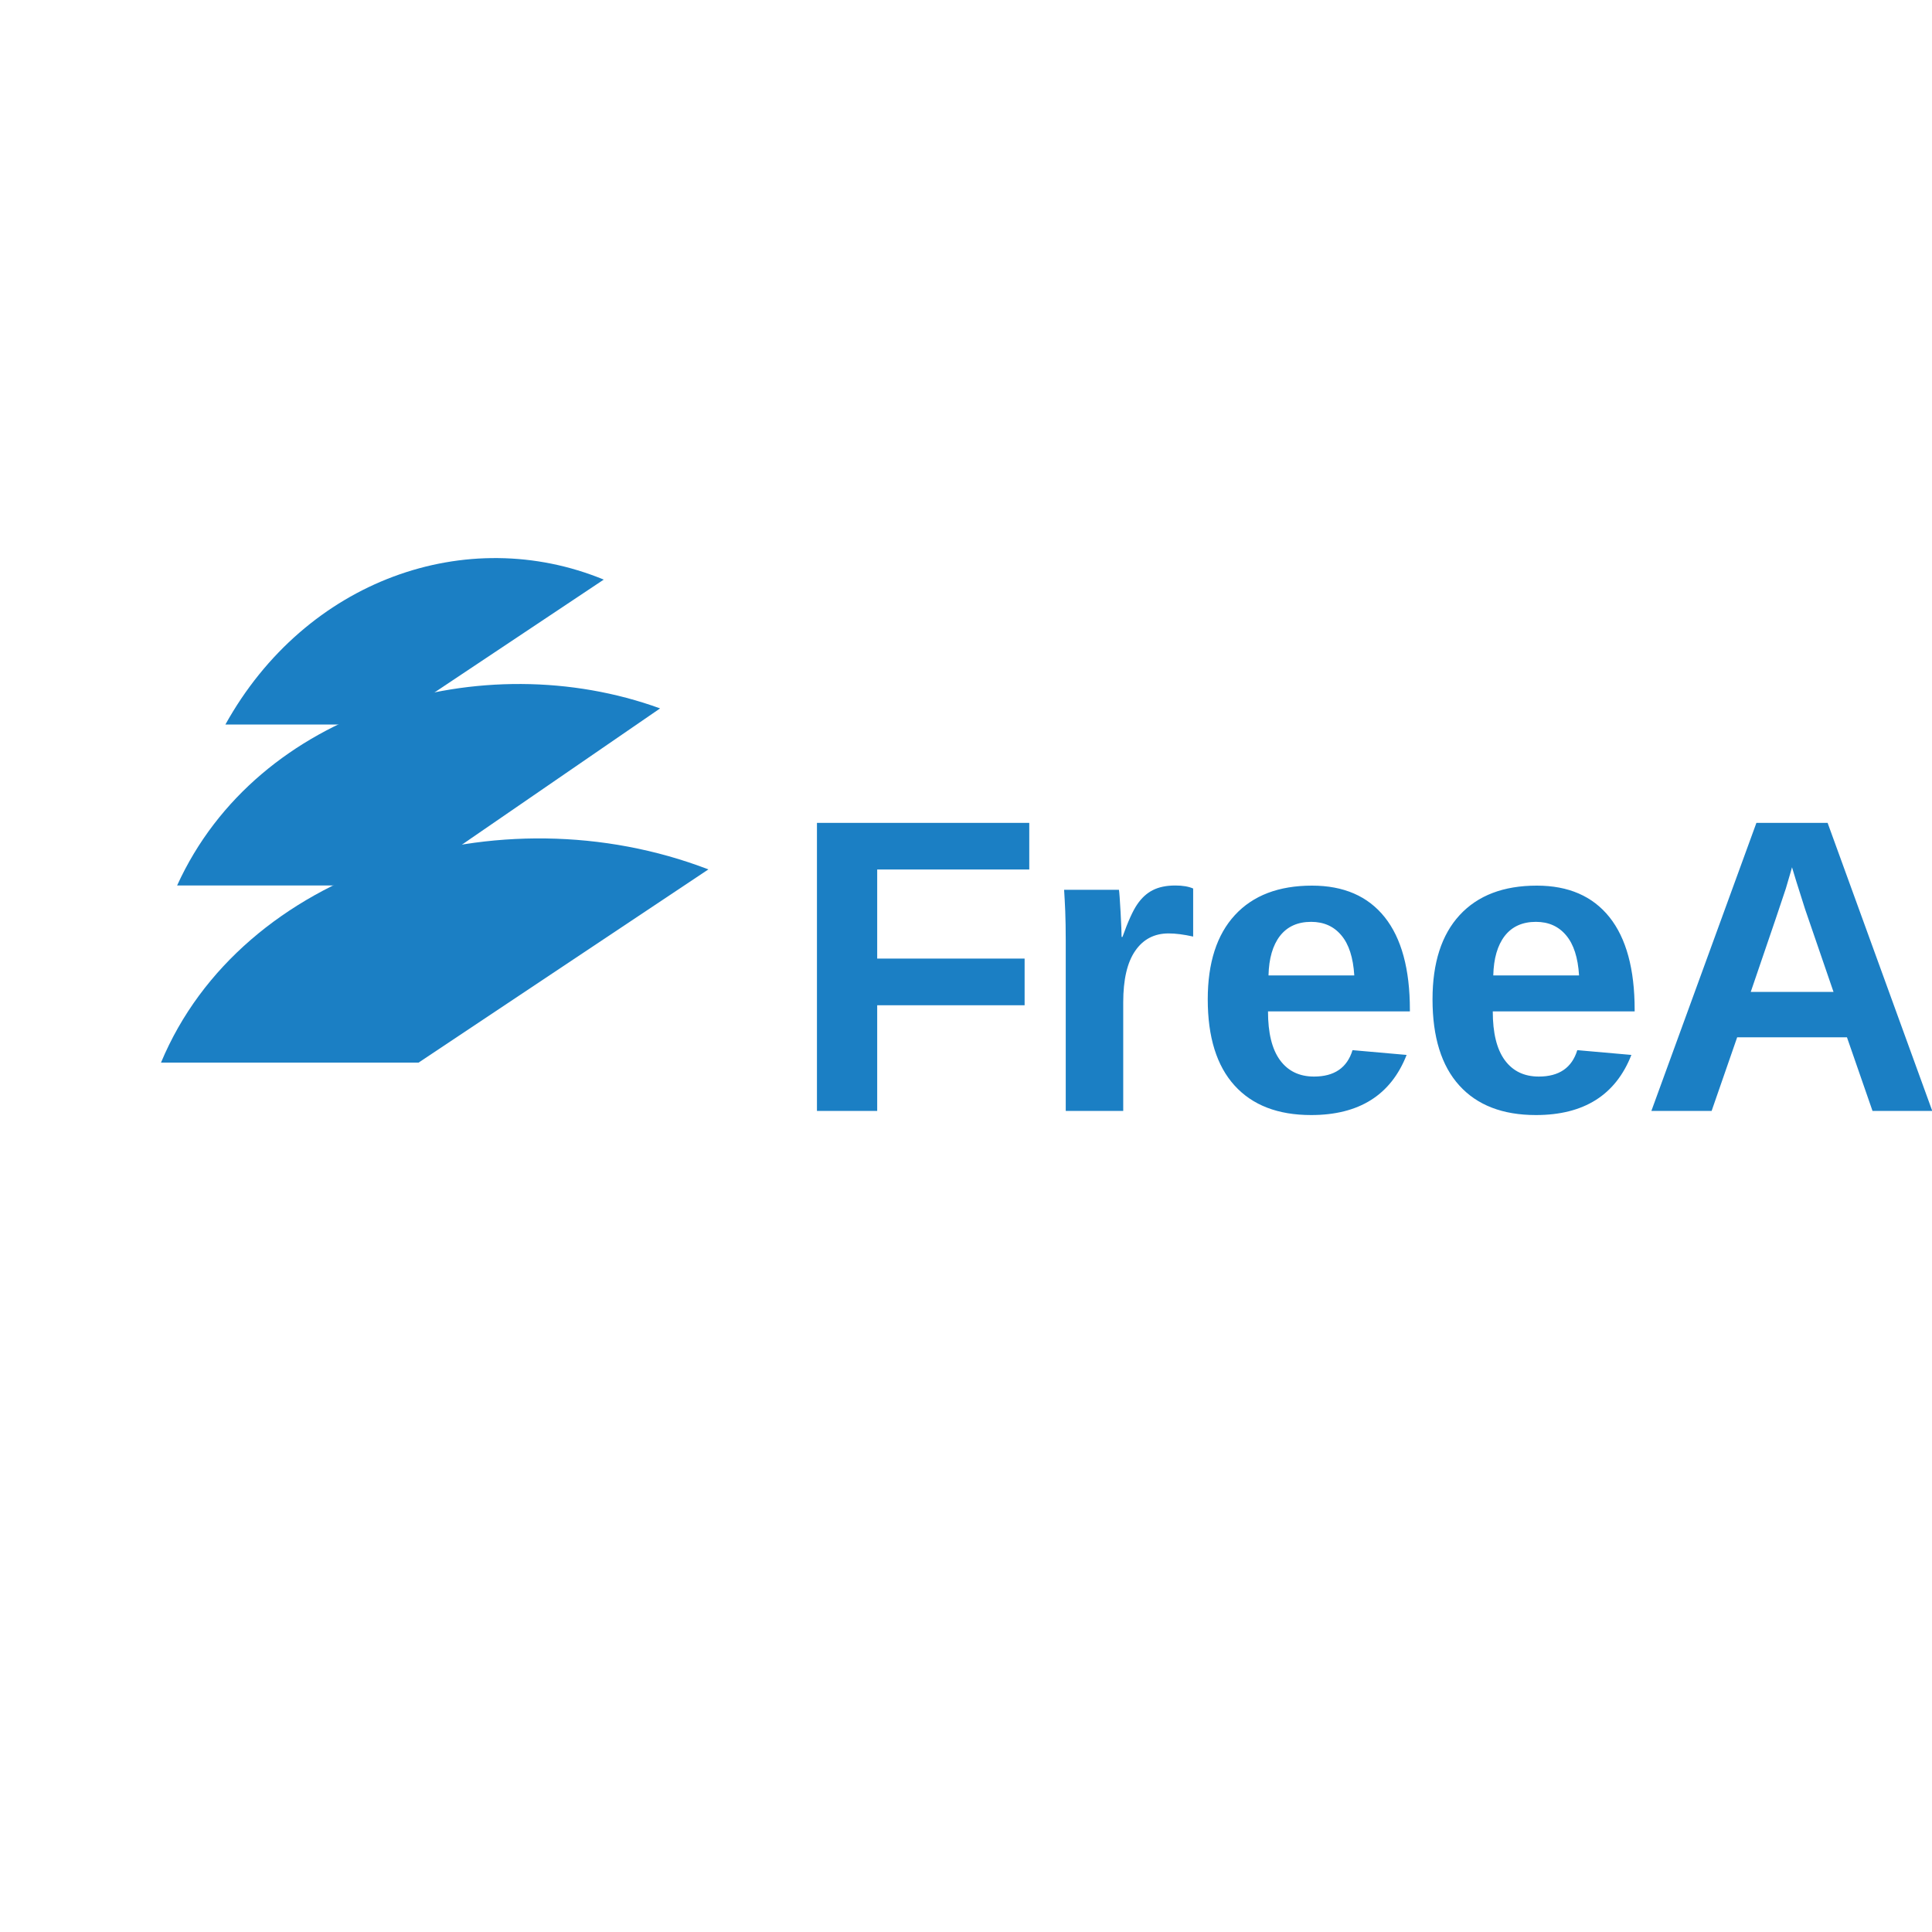
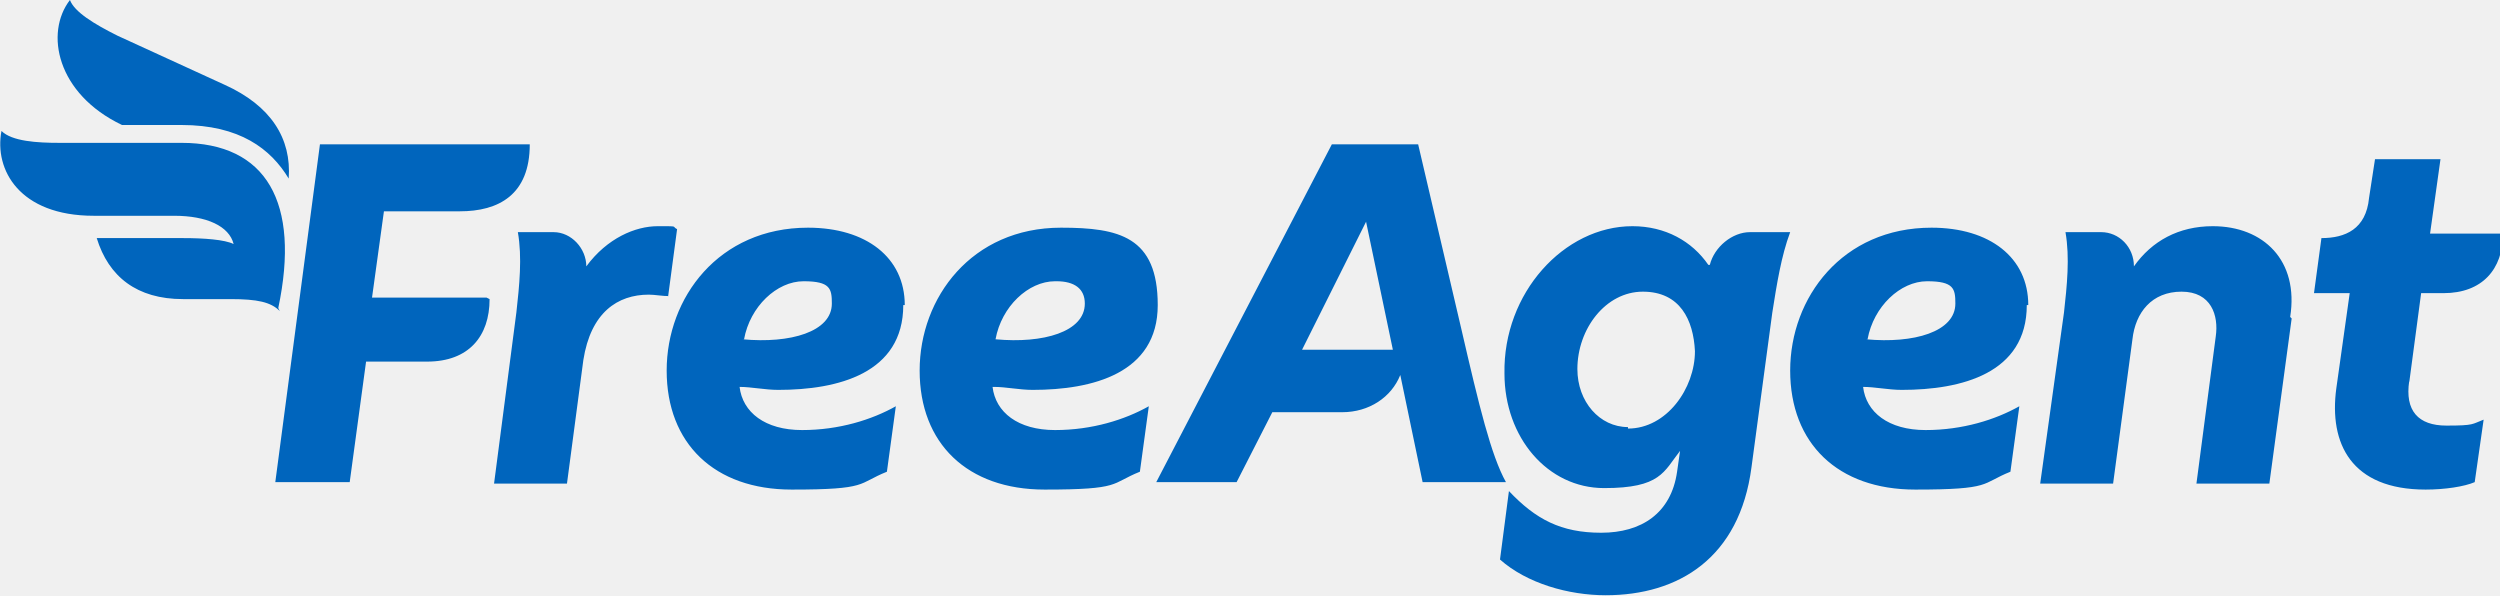
- <svg xmlns="http://www.w3.org/2000/svg" viewBox="0 0 240 240">
-   <rect width="240" height="240" fill="white" />
-   <g fill="#1B7FC4">
-     <path d="M28 90 C38 72 58 65 75 72 L48 90 Z" />
-     <path d="M22 110 C32 88 60 80 82 88 L50 110 Z" />
-     <path d="M20 132 C30 108 62 98 88 108 L52 132 Z" />
-     <text x="98" y="138" font-family="Arial Rounded MT Bold, Arial, Helvetica, sans-serif" font-size="52" font-weight="700" fill="#1B7FC4" letter-spacing="-1">FreeAgent</text>
+ <svg xmlns="http://www.w3.org/2000/svg" version="1.1" viewBox="0 0 168 40">
+   <g fill="#0065BD">
+     <path d="M114.8,17.8c-1.1-1.6-2.9-2.6-5.1-2.6-4.6,0-8.7,4.5-8.6,9.9,0,4.3,2.9,7.7,6.7,7.7s4-1.1,5.1-2.5l-.2,1.4c-.4,2.8-2.4,4.1-5.1,4.1s-4.4-.9-6.2-2.8l-.6,4.6c1.8,1.6,4.6,2.4,7.1,2.4,4.9,0,9-2.5,9.8-8.6l1.4-10.4c.3-1.9.6-3.8,1.2-5.4h-2.7c-1.2,0-2.4,1-2.7,2.2h0ZM109.4,28.7c-1.9,0-3.4-1.7-3.4-3.9,0-2.7,1.9-5.2,4.4-5.2s3.4,1.9,3.5,4c0,2.5-1.9,5.2-4.5,5.2ZM60.8,20.5c0-3.2-2.6-5.2-6.5-5.2-6,0-9.5,4.7-9.5,9.6s3.2,8,8.4,8,4.4-.4,6.4-1.2l.6-4.4c-1.6.9-3.8,1.6-6.3,1.6s-4-1.2-4.2-2.9c.8,0,1.7.2,2.6.2,4,0,8.4-1.1,8.4-5.7h0ZM50,22.8c.4-2.2,2.2-3.9,4-3.9s1.9.5,1.9,1.5c0,1.9-2.8,2.7-6,2.4ZM66.8,26c.8,0,1.7.2,2.6.2,4,0,8.4-1.1,8.4-5.7s-2.6-5.2-6.5-5.2c-6,0-9.5,4.7-9.5,9.6s3.2,8,8.4,8,4.4-.4,6.4-1.2l.6-4.4c-1.6.9-3.8,1.6-6.3,1.6s-4-1.2-4.2-2.9h0ZM71,18.9c1.2,0,1.9.5,1.9,1.5,0,1.9-2.8,2.7-6,2.4.4-2.2,2.2-3.9,4-3.9ZM136.3,20.5c0-3.2-2.6-5.2-6.5-5.2-6,0-9.5,4.7-9.5,9.6s3.2,8,8.4,8,4.4-.4,6.4-1.2l.6-4.4c-1.6.9-3.8,1.6-6.3,1.6s-4-1.2-4.2-2.9c.8,0,1.7.2,2.6.2,4,0,8.4-1.1,8.4-5.7h0ZM125.5,22.8c.4-2.2,2.2-3.9,4-3.9s1.9.5,1.9,1.5c0,1.9-2.8,2.7-6,2.4ZM154,21.4l-1.5,11.1h-4.9l1.3-9.9c.2-1.4-.3-3-2.3-3s-3.1,1.4-3.3,3.2l-1.3,9.7h-4.9l1.6-11.5c.2-1.8.4-3.7.1-5.4h2.4c1.2,0,2.2,1,2.2,2.3,1.2-1.7,3-2.7,5.3-2.7,3.4,0,5.8,2.3,5.2,6.1h0ZM161.9,25.6c-.3,2,.6,3,2.5,3s1.7-.1,2.5-.4l-.6,4.2c-.7.3-2,.5-3.3.5-5,0-6.5-3.1-6-6.8l.9-6.4h-2.4l.5-3.7c1.6,0,3-.6,3.2-2.7l.4-2.6h4.4l-.7,5h4.9c0,2.4-1.4,4-4,4h-1.5l-.8,6h0ZM32.9,20.1c0,2.5-1.4,4.2-4.2,4.2h-4.1l-1.1,8.1h-5l3-22.7h14.1c0,3.4-2.1,4.5-4.7,4.5h-5.1l-.8,5.8s7.7,0,7.7,0ZM4.7,0c.3.8,1.6,1.6,3.2,2.4l7.2,3.3c3.1,1.4,4.5,3.6,4.3,6.3-1.2-2-3.3-3.6-7.2-3.6h-4C3.8,6.3,3,2.2,4.7,0ZM18.8,20.9c-.6-.6-1.5-.8-3.3-.8h-3.2c-3.1,0-5-1.5-5.8-4.1h5.8c1.4,0,2.8.1,3.4.4-.3-1.2-1.8-1.9-4-1.9h-5.4c-5,0-6.7-3.1-6.2-5.7.7.7,2.4.8,3.9.8h8.2c5.7,0,8,4,6.5,11.1ZM45,19.9c-.5,0-1-.1-1.4-.1-2.1,0-3.9,1.2-4.4,4.4l-1.1,8.3h-4.9l1.5-11.5c.2-1.8.4-3.7.1-5.4h2.4c1.2,0,2.2,1.1,2.2,2.3,1.4-1.9,3.3-2.7,4.8-2.7s.9,0,1.3.2l-.6,4.5h0ZM98.2,22.1l-2.9-12.4h-5.8l-11.8,22.7h5.4l2.4-4.7h4.7c1.8,0,3.3-1,3.9-2.5l1.5,7.2h5.6c-1-1.8-1.8-5.1-3-10.3h0ZM87.5,23.5l4.3-8.6,1.8,8.6h-6.1Z" />
  </g>
</svg>
